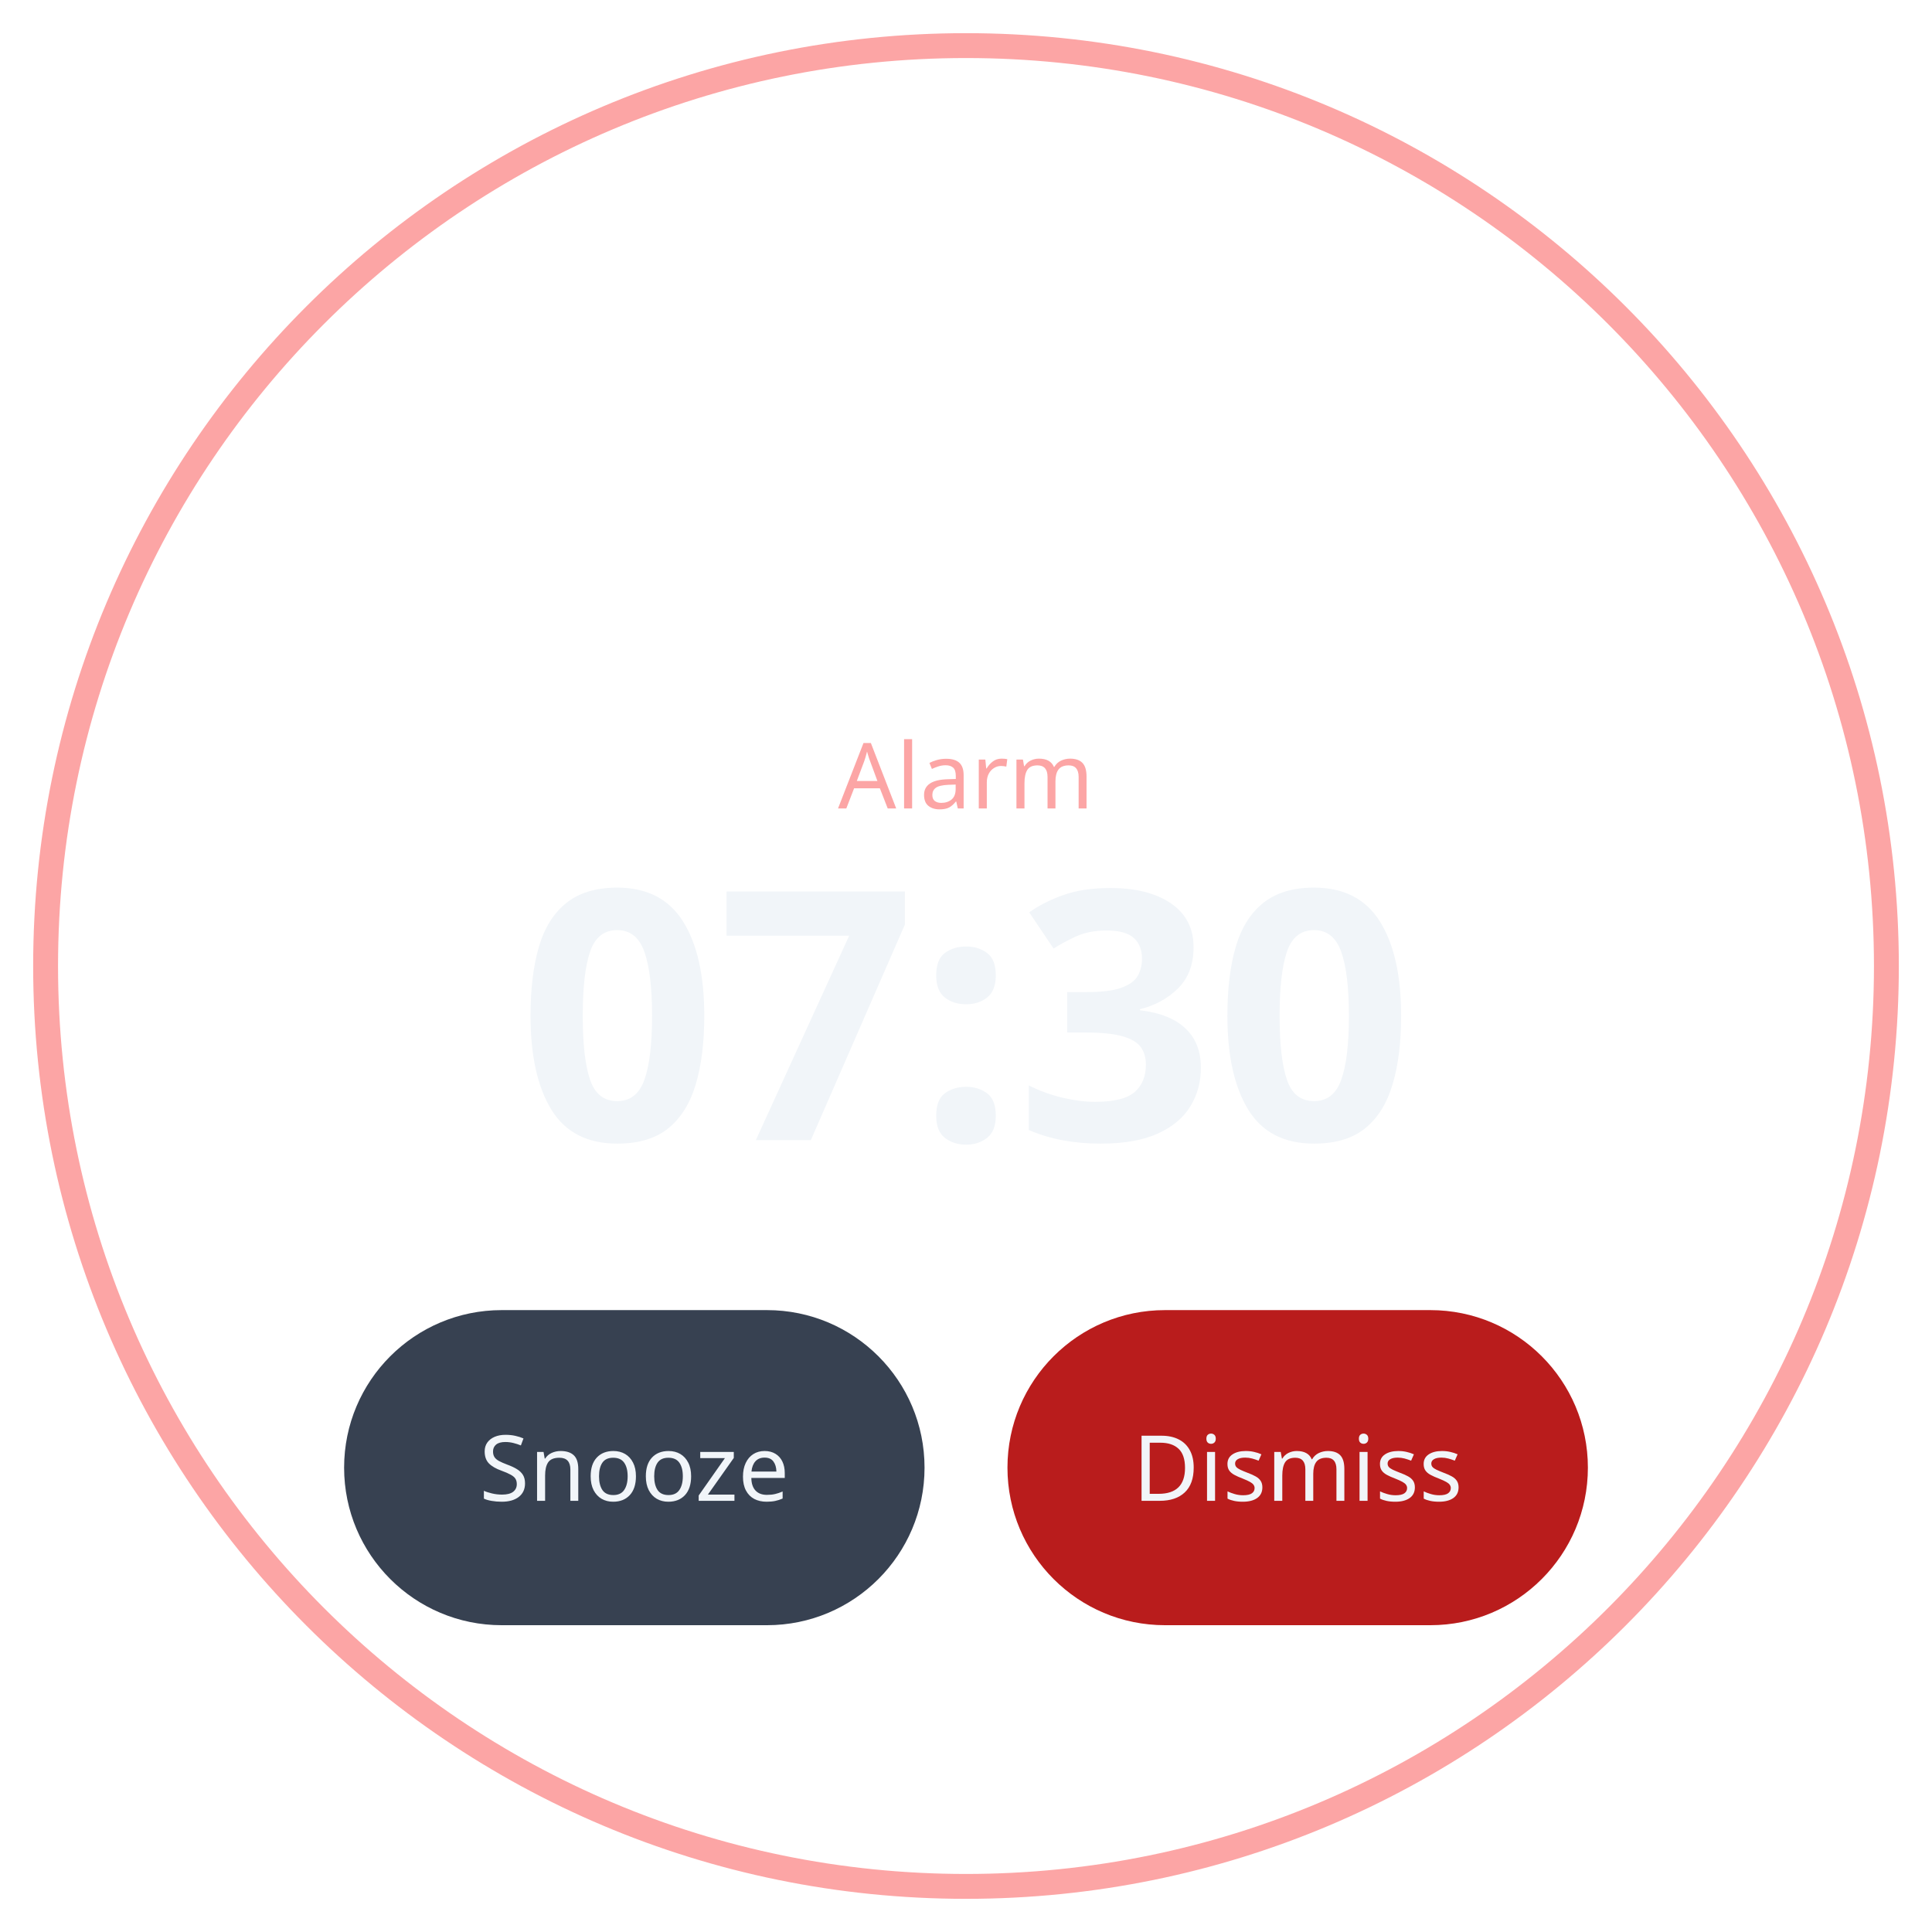
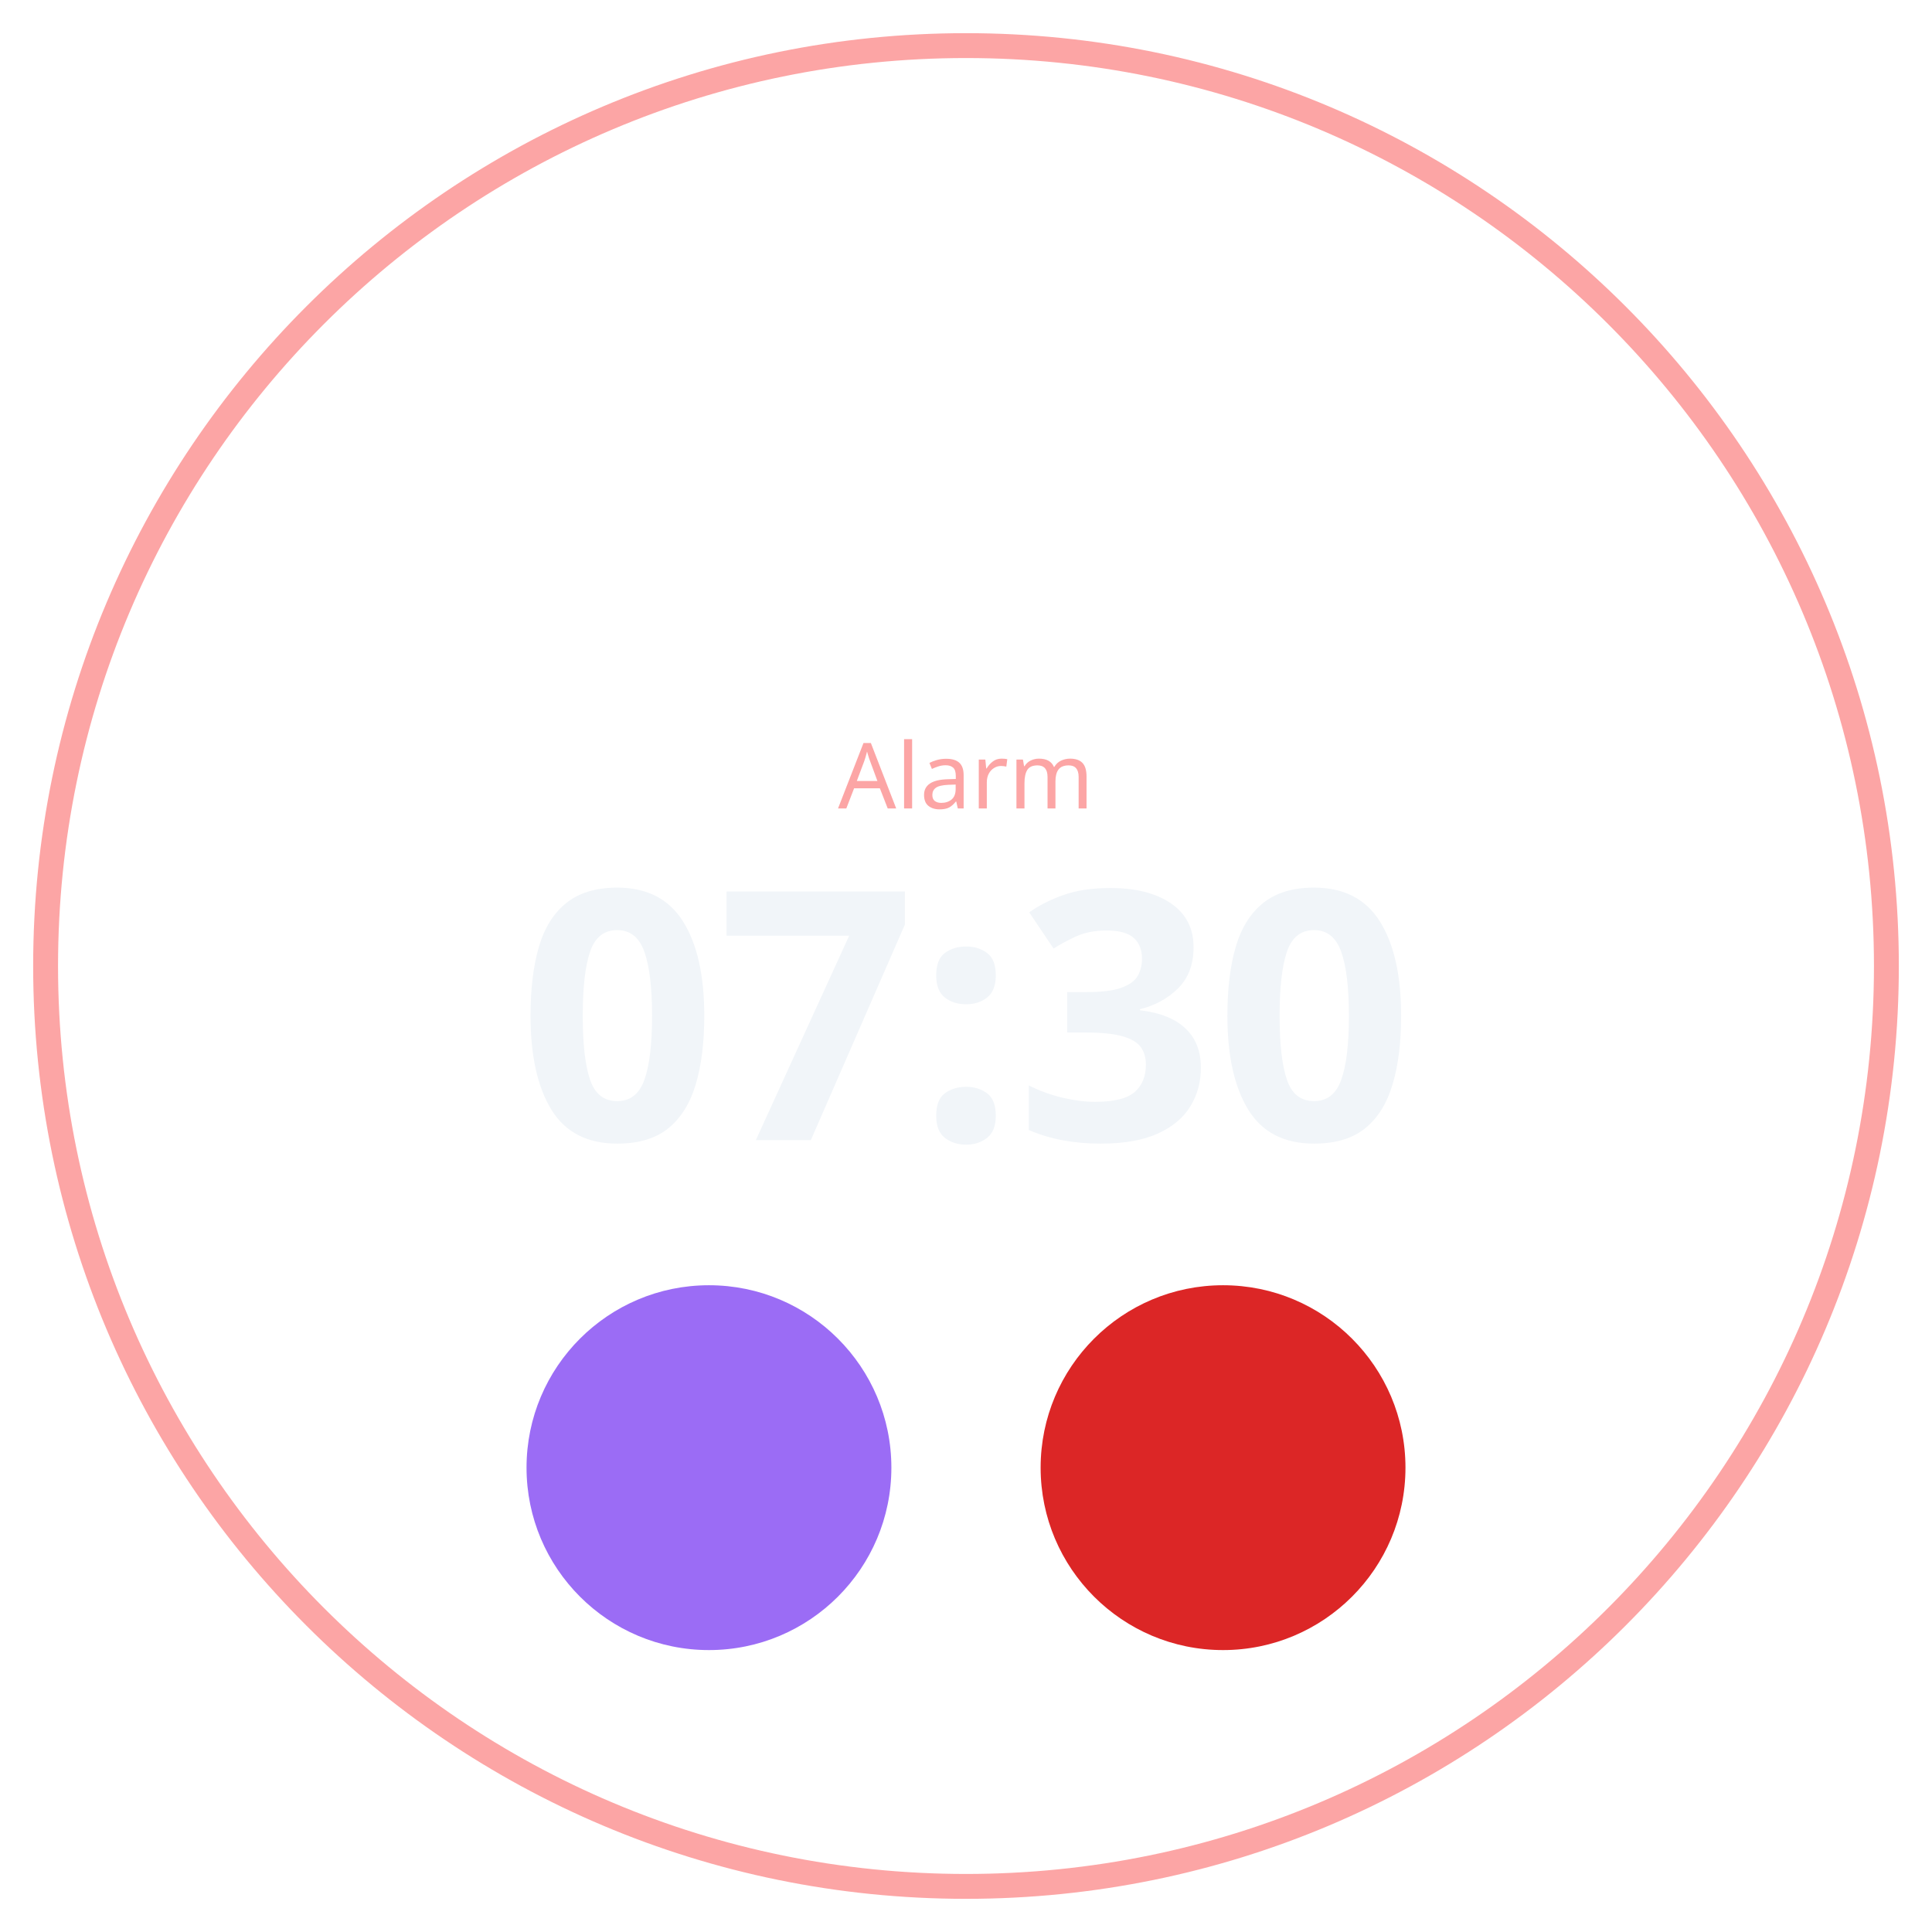
<svg xmlns="http://www.w3.org/2000/svg" width="466" height="466" viewBox="0 0 466 466" fill="none" font-family="sans-serif">
  <circle cx="233" cy="233" r="222" stroke="#FCA5A5" stroke-width="6" />
  <text x="233" y="195" font-size="22" font-weight="500" text-anchor="middle" fill="#FCA5A5">Alarm</text>
  <text x="233" y="275" font-size="84" font-weight="600" text-anchor="middle" fill="#F1F5F9">07:30</text>
-   <rect x="83" y="316" width="140" height="76" rx="38" ry="38" fill="#374151" />
-   <text x="153" y="362" font-size="22" font-weight="500" text-anchor="middle" fill="#F1F5F9">Snooze</text>
-   <rect x="243" y="316" width="140" height="76" rx="38" ry="38" fill="#B91C1C" />
-   <text x="313" y="362" font-size="22" font-weight="500" text-anchor="middle" fill="#F1F5F9">Dismiss</text>
+   <circle cx="171" cy="354" r="44" fill="#9B6CF5" />
+   <circle cx="295" cy="354" r="44" fill="#DC2626" />
</svg>
